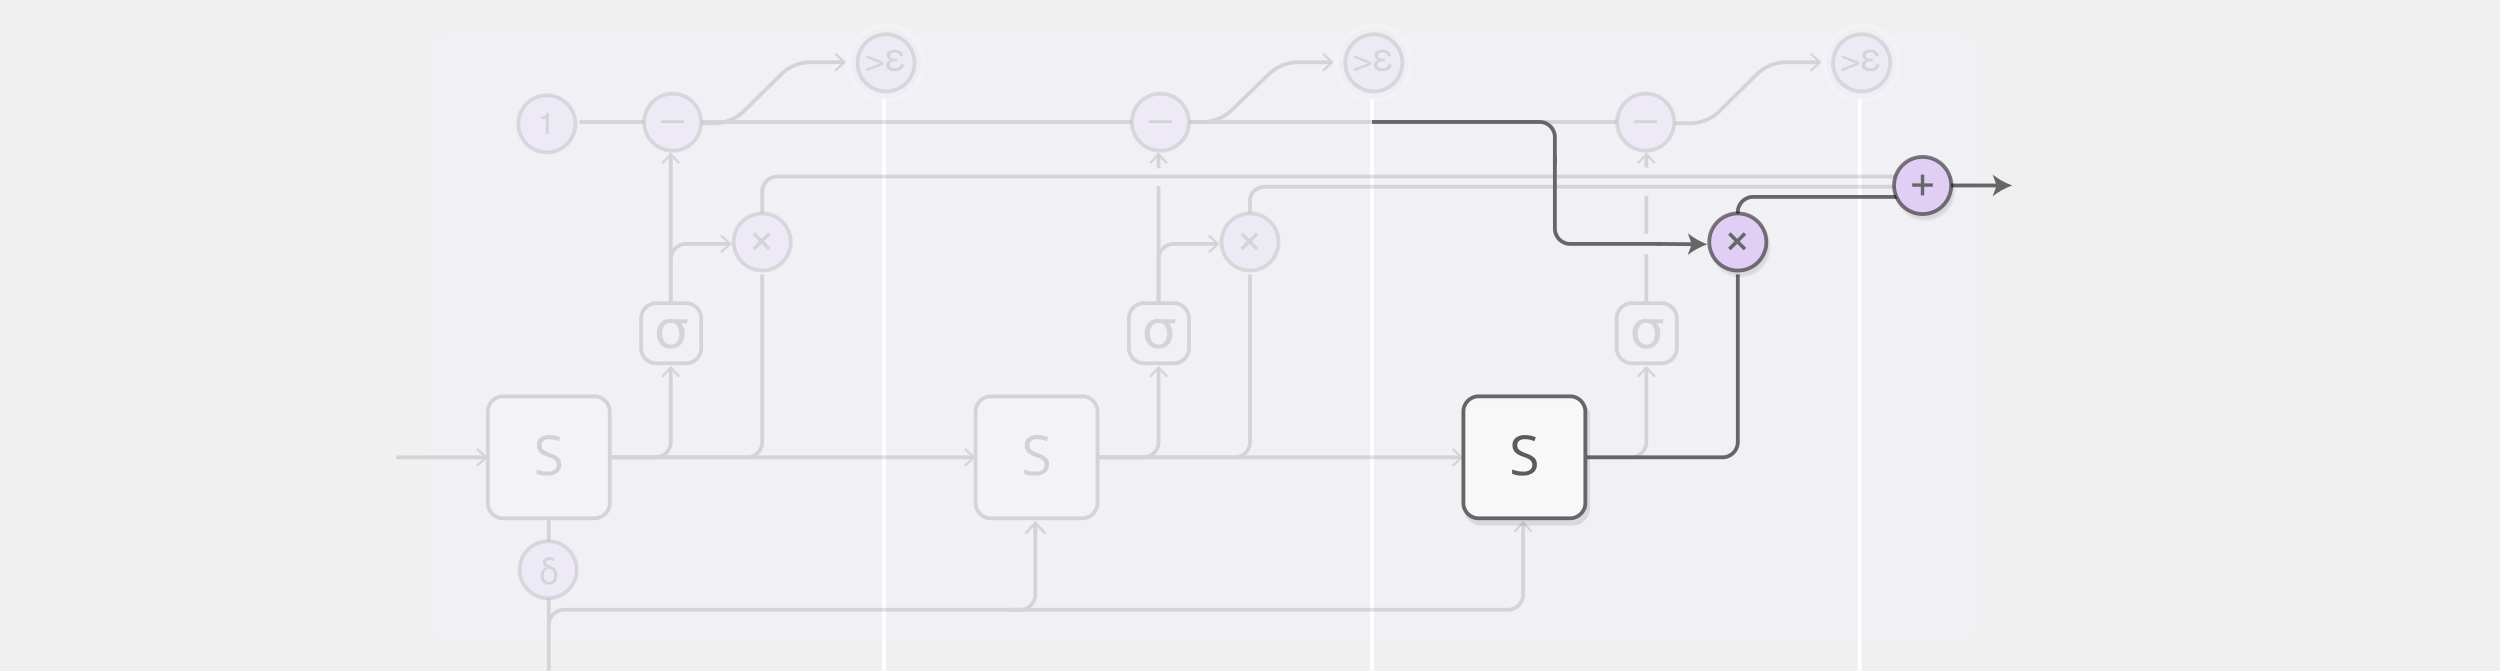
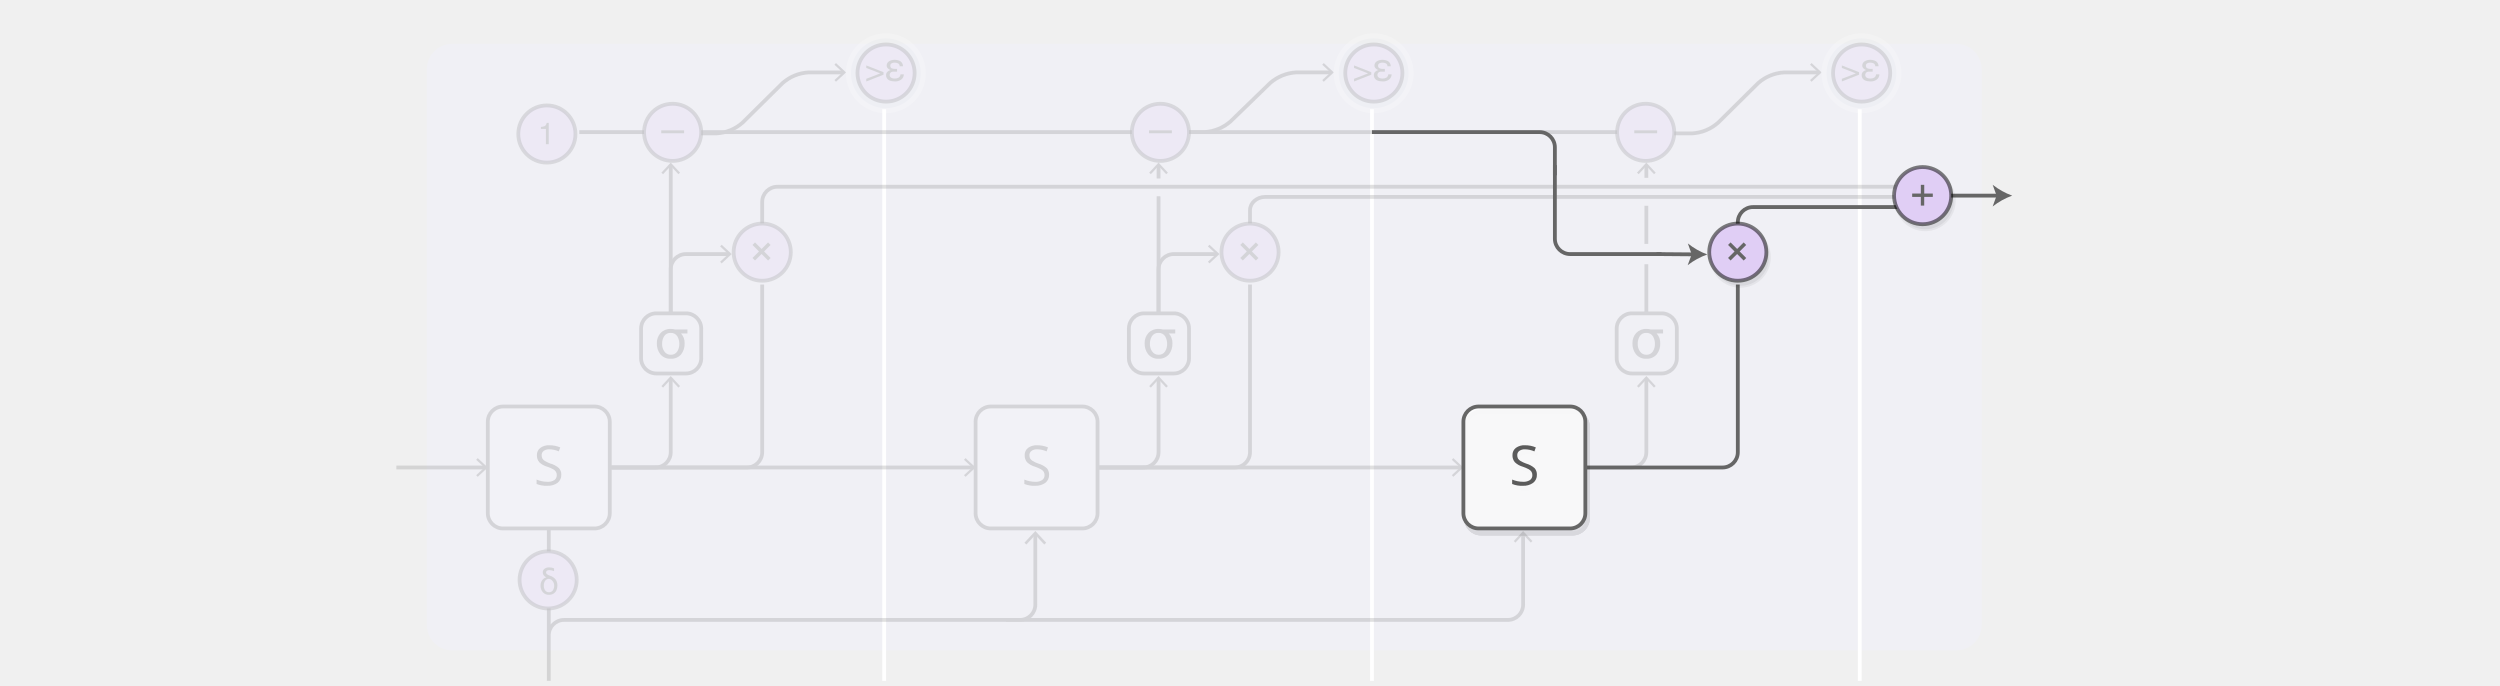
- <svg xmlns="http://www.w3.org/2000/svg" xmlns:xlink="http://www.w3.org/1999/xlink" id="background" width="984" height="264" viewBox="0 0 984 264">
+ <svg xmlns="http://www.w3.org/2000/svg" xmlns:xlink="http://www.w3.org/1999/xlink" id="background" width="984" height="270" viewBox="0 0 984 270">
  <defs>
    <symbol id="op-halo" data-name="op-halo" viewBox="0 0 31.45 31.45">
      <circle cx="15.73" cy="15.73" r="14.73" fill="#e6eaf2" stroke="#fff" stroke-miterlimit="10" stroke-width="2" />
    </symbol>
    <symbol id="op-bg" data-name="op-bg" viewBox="0 0 24 24">
      <circle cx="12" cy="12" r="11.25" fill="#e0cef5" stroke="#000" stroke-miterlimit="10" stroke-opacity="0.5" stroke-width="1.5" />
    </symbol>
    <symbol id="op-sum_5" data-name="op-sum 5" viewBox="0 0 24 24">
      <use id="op-bg-3" data-name="op-bg" width="24" height="24" xlink:href="#op-bg" />
      <g>
        <path d="M11,12.65L4.21,15.32V14.26l5.51-2.12L4.21,10V9L11,11.66v1Z" fill="#666" />
        <path d="M16.34,11.45H15.48q-0.37,0-.73,0a1.84,1.84,0,0,0-.66.17,1,1,0,0,0-.46.42,1.19,1.19,0,0,0-.21.73,1.13,1.13,0,0,0,.2.67,1.4,1.4,0,0,0,.46.43,2.73,2.73,0,0,0,1.33.3,3,3,0,0,0,1.54-.37,1.66,1.66,0,0,0,.73-1.28H19a2.55,2.55,0,0,1-1.09,2.09,4,4,0,0,1-2.32.7,7.39,7.39,0,0,1-1.28-.11,4.23,4.23,0,0,1-1.17-.38A2.21,2.21,0,0,1,12,12.79a1.72,1.72,0,0,1,.55-1.3,2.33,2.33,0,0,1,1.2-.66v0a2.71,2.71,0,0,1-1.07-.69A1.56,1.56,0,0,1,12.24,9a1.8,1.8,0,0,1,.3-1,2,2,0,0,1,.74-0.69,4.19,4.19,0,0,1,2-.52,4.65,4.65,0,0,1,2.34.55,2.37,2.37,0,0,1,1.05,2H17.36a1.21,1.21,0,0,0-.64-1.15,3.21,3.21,0,0,0-1.36-.29,2.53,2.53,0,0,0-1.1.24,1,1,0,0,0-.58,1,1,1,0,0,0,.58,1,2.79,2.79,0,0,0,1.2.22h0.88v1.16Z" fill="#666" />
      </g>
    </symbol>
    <symbol id="op-sum_4" data-name="op-sum 4" viewBox="0 0 24 24">
      <use id="op-bg-6" data-name="op-bg" width="24" height="24" xlink:href="#op-bg" />
      <path d="M7.51,11.21h9v1.15h-9V11.21Z" fill="#666" />
    </symbol>
    <symbol id="op-sum_3" data-name="op-sum 3" viewBox="0 0 24 24">
      <use id="op-bg-9" data-name="op-bg" width="24" height="24" xlink:href="#op-bg" />
      <path d="M9.65,10V9.21a4.3,4.3,0,0,0,1.59-.37,1.83,1.83,0,0,0,.67-1.23h0.83V16H11.62V10h-2Z" fill="#666" />
    </symbol>
    <symbol id="op-x" data-name="op-x" viewBox="0 0 24 24">
      <use id="op-bg-12" data-name="op-bg" width="24" height="24" xlink:href="#op-bg" />
      <path d="M9.16,15.28l-1-1,2.56-2.56L8.16,9.16l1-1,2.58,2.58L14.3,8.17l1,1-2.56,2.56,2.57,2.57-1,1-2.57-2.57Z" fill="#666" />
    </symbol>
    <symbol id="rnn-bg" data-name="rnn-bg" viewBox="0 0 49.5 49.5">
      <rect x="0.75" y="0.75" width="48" height="48" rx="6" ry="6" fill="#fff" fill-opacity="0.8" stroke="#666" stroke-width="1.5" />
    </symbol>
    <symbol id="rnn-s" data-name="rnn-s" viewBox="0 0 49.5 49.5">
      <use id="rnn-bg-3" data-name="rnn-bg" width="49.5" height="49.5" xlink:href="#rnn-bg" />
      <path d="M29.68,27.61a3.81,3.81,0,0,1-1.49,3.2,6.46,6.46,0,0,1-4,1.15,10.1,10.1,0,0,1-4.25-.71V29.51a11.16,11.16,0,0,0,2.08.64,10.92,10.92,0,0,0,2.23.23,4.49,4.49,0,0,0,2.72-.69,2.25,2.25,0,0,0,.92-1.91,2.45,2.45,0,0,0-.32-1.32,3,3,0,0,0-1.08-1,15.14,15.14,0,0,0-2.31-1A7.38,7.38,0,0,1,21,22.68a4.06,4.06,0,0,1-.93-2.77A3.45,3.45,0,0,1,21.45,17,5.61,5.61,0,0,1,25,16a10.54,10.54,0,0,1,4.26.85l-0.56,1.57A9.63,9.63,0,0,0,25,17.6a3.62,3.62,0,0,0-2.24.62,2,2,0,0,0-.81,1.71,2.62,2.62,0,0,0,.3,1.32,2.8,2.8,0,0,0,1,.95,12.47,12.47,0,0,0,2.16,1A8.56,8.56,0,0,1,28.76,25,3.68,3.68,0,0,1,29.68,27.61Z" fill="#5b5b5b" />
    </symbol>
    <symbol id="op-sum_2" data-name="op-sum 2" viewBox="0 0 24 24">
      <use width="24" height="24" xlink:href="#op-bg" />
      <path d="M9.88,9.08a1.77,1.77,0,0,1,.69-1.47,3,3,0,0,1,1.89-.54,4.84,4.84,0,0,1,1.87.38v1.1a5.22,5.22,0,0,0-1.88-.4,1.57,1.57,0,0,0-.93.25,0.78,0.78,0,0,0-.35.67q0,0.74,1.51,1.26a4.6,4.6,0,0,1,2.22,1.44A3.75,3.75,0,0,1,15.64,14v0.27a4.23,4.23,0,0,1-.4,1.87,3,3,0,0,1-1.15,1.28,3.29,3.29,0,0,1-1.74.45,3.08,3.08,0,0,1-2.42-1A3.86,3.86,0,0,1,9,14.22V14.13a3.42,3.42,0,0,1,.64-2A2.76,2.76,0,0,1,11.29,11v0a2.36,2.36,0,0,1-1-.75A1.76,1.76,0,0,1,9.88,9.08Zm0.42,5.2a3,3,0,0,0,.55,1.89,1.8,1.8,0,0,0,1.49.69,1.79,1.79,0,0,0,1.48-.69,3.23,3.23,0,0,0,.55-2,2.67,2.67,0,0,0-.58-1.67,2.35,2.35,0,0,0-1.43-.92,1.81,1.81,0,0,0-1.49.7A3.19,3.19,0,0,0,10.3,14.28Z" fill="#666" />
    </symbol>
    <symbol id="rnn-sigma" data-name="rnn-sigma" viewBox="0 0 25.17 25.17">
      <rect x="0.75" y="0.75" width="23.67" height="23.67" rx="6" ry="6" fill="#f0f0f5" stroke="#666" stroke-width="1.5" />
      <path d="M19,8.67H16.48a5.39,5.39,0,0,1,1.41,3.87,6.62,6.62,0,0,1-1.37,4.36,5.13,5.13,0,0,1-4.11,1.73,5,5,0,0,1-4.09-1.78,6.66,6.66,0,0,1-1.37-4.32,5.73,5.73,0,0,1,1.5-4.07,5.22,5.22,0,0,1,4-1.58,6.18,6.18,0,0,1,1.67.21H19V8.67ZM15.8,12.78a5.89,5.89,0,0,0-.74-2.92,2.87,2.87,0,0,0-2.65-1.41A2.86,2.86,0,0,0,9.8,9.79a5.53,5.53,0,0,0-.77,3,4.82,4.82,0,0,0,.91,3,2.89,2.89,0,0,0,2.47,1.26A2.88,2.88,0,0,0,15,15.74,5.37,5.37,0,0,0,15.8,12.78Z" fill="#666" />
    </symbol>
    <symbol id="op-sum" data-name="op-sum" viewBox="0 0 24 24">
      <use id="op-bg-35" data-name="op-bg" width="24" height="24" xlink:href="#op-bg" />
      <path d="M7.88,12.5V11.18h3.41V7.75h1.34v3.43H16V12.5H12.62v3.42H11.29V12.5H7.88Z" fill="#666" />
    </symbol>
  </defs>
-   <rect x="168" y="13.25" width="612" height="238.75" rx="10" ry="10" fill="#f0f0f5" />
-   <line x1="348" y1="39" x2="348" y2="264" stroke="#fff" stroke-miterlimit="10" stroke-width="1.5" />
-   <line x1="540" y1="39" x2="540" y2="264" stroke="#fff" stroke-miterlimit="10" stroke-width="1.5" />
-   <line x1="732" y1="39" x2="732" y2="264" stroke="#fff" stroke-miterlimit="10" stroke-width="1.5" />
+   <rect x="168" y="17.25" width="612" height="238.75" rx="10" ry="10" fill="#f0f0f5" />
+   <line x1="348" y1="43" x2="348" y2="268" stroke="#fff" stroke-miterlimit="10" stroke-width="1.5" />
+   <line x1="540" y1="43" x2="540" y2="268" stroke="#fff" stroke-miterlimit="10" stroke-width="1.5" />
+   <line x1="732" y1="43" x2="732" y2="268" stroke="#fff" stroke-miterlimit="10" stroke-width="1.5" />
  <g opacity="0.2">
    <g>
-       <path d="M396,240H593.5a6,6,0,0,0,6-6V206" fill="none" stroke="#666" stroke-miterlimit="10" stroke-width="1.5" />
-       <polygon points="603.18 208.96 602.52 209.57 599.5 206.32 596.48 209.57 595.82 208.96 599.5 205 603.18 208.96" fill="#666" />
+       <path d="M396,244H593.5a6,6,0,0,0,6-6V210" fill="none" stroke="#666" stroke-miterlimit="10" stroke-width="1.5" />
+       <polygon points="603.18 212.96 602.52 213.57 599.5 210.32 596.48 213.57 595.82 212.96 599.5 209 603.18 212.96" fill="#666" />
    </g>
    <g>
-       <path d="M407.5,206.14V234a6,6,0,0,1-6,6H222a6,6,0,0,0-6,6v18h0V204" fill="none" stroke="#666" stroke-miterlimit="10" stroke-width="1.5" />
-       <polygon points="403.21 209.62 403.98 210.33 407.5 206.54 411.02 210.33 411.79 209.62 407.5 205 403.21 209.62" fill="#666" />
+       <path d="M407.5,210.14V238a6,6,0,0,1-6,6H222a6,6,0,0,0-6,6v18h0V208" fill="none" stroke="#666" stroke-miterlimit="10" stroke-width="1.5" />
+       <polygon points="403.21 213.62 403.98 214.33 407.5 210.54 411.02 214.33 411.79 213.62 407.5 209 403.21 213.62" fill="#666" />
    </g>
    <g>
-       <line x1="156" y1="180" x2="191.02" y2="180" fill="none" stroke="#666" stroke-miterlimit="10" stroke-width="1.5" />
-       <polygon points="188.04 183.68 187.43 183.02 190.68 180 187.43 176.98 188.04 176.32 192 180 188.04 183.68" fill="#666" />
+       <line x1="156" y1="184" x2="191.02" y2="184" fill="none" stroke="#666" stroke-miterlimit="10" stroke-width="1.5" />
+       <polygon points="188.04 187.68 187.43 187.02 190.68 184 187.43 180.98 188.04 180.32 192 184 188.04 187.68" fill="#666" />
    </g>
    <g>
-       <line x1="240" y1="180" x2="383.02" y2="180" fill="none" stroke="#666" stroke-miterlimit="10" stroke-width="1.5" />
-       <polygon points="380.04 183.68 379.43 183.02 382.68 180 379.43 176.98 380.04 176.32 384 180 380.04 183.68" fill="#666" />
+       <line x1="240" y1="184" x2="383.02" y2="184" fill="none" stroke="#666" stroke-miterlimit="10" stroke-width="1.5" />
+       <polygon points="380.04 187.68 379.43 187.02 382.68 184 379.43 180.98 380.04 180.32 384 184 380.04 187.68" fill="#666" />
    </g>
    <g>
-       <line x1="432" y1="180" x2="575.02" y2="180" fill="none" stroke="#666" stroke-miterlimit="10" stroke-width="1.5" />
-       <polygon points="572.04 183.68 571.43 183.02 574.68 180 571.43 176.98 572.04 176.32 576 180 572.04 183.68" fill="#666" />
+       <line x1="432" y1="184" x2="575.02" y2="184" fill="none" stroke="#666" stroke-miterlimit="10" stroke-width="1.5" />
+       <polygon points="572.04 187.68 571.43 187.02 574.68 184 571.43 180.98 572.04 180.32 576 184 572.04 187.68" fill="#666" />
    </g>
    <g>
-       <path d="M240,180h18a6,6,0,0,0,6-6V145" fill="none" stroke="#666" stroke-miterlimit="10" stroke-width="1.5" />
-       <polygon points="267.68 147.96 267.02 148.57 264 145.32 260.98 148.57 260.32 147.96 264 144 267.68 147.96" fill="#666" />
+       <path d="M240,184h18a6,6,0,0,0,6-6V149" fill="none" stroke="#666" stroke-miterlimit="10" stroke-width="1.5" />
+       <polygon points="267.68 151.96 267.02 152.57 264 149.32 260.98 152.57 260.32 151.96 264 148 267.68 151.96" fill="#666" />
    </g>
    <g>
-       <path d="M432,180h18a6,6,0,0,0,6-6V145" fill="none" stroke="#666" stroke-miterlimit="10" stroke-width="1.5" />
-       <polygon points="459.68 147.96 459.02 148.57 456 145.32 452.98 148.57 452.32 147.96 456 144 459.68 147.96" fill="#666" />
+       <path d="M432,184h18a6,6,0,0,0,6-6V149" fill="none" stroke="#666" stroke-miterlimit="10" stroke-width="1.5" />
+       <polygon points="459.68 151.96 459.02 152.57 456 149.32 452.98 152.57 452.32 151.96 456 148 459.68 151.96" fill="#666" />
    </g>
    <g>
-       <path d="M624,180h18a6,6,0,0,0,6-6V145" fill="none" stroke="#666" stroke-miterlimit="10" stroke-width="1.5" />
-       <polygon points="651.68 147.96 651.02 148.57 648 145.32 644.98 148.57 644.32 147.96 648 144 651.68 147.96" fill="#666" />
+       <path d="M624,184h18a6,6,0,0,0,6-6V149" fill="none" stroke="#666" stroke-miterlimit="10" stroke-width="1.5" />
+       <polygon points="651.68 151.96 651.02 152.57 648 149.32 644.98 152.57 644.32 151.96 648 148 651.68 151.96" fill="#666" />
    </g>
-     <path d="M240,180h54a6,6,0,0,0,6-6V108" fill="none" stroke="#666" stroke-miterlimit="10" stroke-width="1.5" />
-     <path d="M432,180h54a6,6,0,0,0,6-6V108" fill="none" stroke="#666" stroke-miterlimit="10" stroke-width="1.5" />
+     <path d="M240,184h54a6,6,0,0,0,6-6V112" fill="none" stroke="#666" stroke-miterlimit="10" stroke-width="1.5" />
+     <path d="M432,184h54a6,6,0,0,0,6-6V112" fill="none" stroke="#666" stroke-miterlimit="10" stroke-width="1.5" />
    <g>
-       <line x1="264" y1="132" x2="264" y2="60.97" fill="none" stroke="#666" stroke-miterlimit="10" stroke-width="1.5" />
-       <polygon points="267.68 63.96 267.02 64.57 264 61.32 260.98 64.57 260.32 63.96 264 60 267.68 63.96" fill="#666" />
+       <line x1="264" y1="136" x2="264" y2="64.97" fill="none" stroke="#666" stroke-miterlimit="10" stroke-width="1.5" />
+       <polygon points="267.68 67.96 267.02 68.57 264 65.32 260.98 68.57 260.32 67.96 264 64 267.68 67.96" fill="#666" />
    </g>
    <g>
-       <line x1="456" y1="66.25" x2="456" y2="60.97" fill="none" stroke="#666" stroke-miterlimit="10" stroke-width="1.5" />
-       <polygon points="459.68 63.96 459.02 64.57 456 61.32 452.98 64.57 452.32 63.96 456 60 459.68 63.96" fill="#666" />
+       <line x1="456" y1="70.25" x2="456" y2="64.97" fill="none" stroke="#666" stroke-miterlimit="10" stroke-width="1.5" />
+       <polygon points="459.68 67.96 459.02 68.57 456 65.32 452.98 68.57 452.32 67.96 456 64 459.68 67.96" fill="#666" />
    </g>
-     <line x1="456" y1="132" x2="456" y2="73.25" fill="none" stroke="#666" stroke-miterlimit="10" stroke-width="1.5" />
+     <line x1="456" y1="136" x2="456" y2="77.25" fill="none" stroke="#666" stroke-miterlimit="10" stroke-width="1.5" />
    <g>
-       <line x1="648" y1="66" x2="648" y2="60.97" fill="none" stroke="#666" stroke-miterlimit="10" stroke-width="1.5" />
-       <polygon points="651.68 63.96 651.02 64.57 648 61.32 644.98 64.57 644.32 63.96 648 60 651.68 63.96" fill="#666" />
+       <line x1="648" y1="70" x2="648" y2="64.97" fill="none" stroke="#666" stroke-miterlimit="10" stroke-width="1.5" />
+       <polygon points="651.68 67.96 651.02 68.57 648 65.32 644.98 68.57 644.32 67.96 648 64 651.68 67.96" fill="#666" />
    </g>
-     <line x1="648" y1="92" x2="648" y2="77" fill="none" stroke="#666" stroke-miterlimit="10" stroke-width="1.5" />
-     <line x1="648" y1="120" x2="648" y2="100" fill="none" stroke="#666" stroke-miterlimit="10" stroke-width="1.5" />
+     <line x1="648" y1="96" x2="648" y2="81" fill="none" stroke="#666" stroke-miterlimit="10" stroke-width="1.5" />
+     <line x1="648" y1="124" x2="648" y2="104" fill="none" stroke="#666" stroke-miterlimit="10" stroke-width="1.5" />
    <g>
-       <path d="M264,132V102a6,6,0,0,1,6-6h17" fill="none" stroke="#666" stroke-miterlimit="10" stroke-width="1.5" />
-       <polygon points="284.04 99.68 283.43 99.02 286.68 96 283.43 92.98 284.04 92.32 288 96 284.04 99.68" fill="#666" />
+       <path d="M264,136V106a6,6,0,0,1,6-6h17" fill="none" stroke="#666" stroke-miterlimit="10" stroke-width="1.5" />
+       <polygon points="284.04 103.68 283.43 103.02 286.68 100 283.43 96.98 284.04 96.32 288 100 284.04 103.68" fill="#666" />
    </g>
    <g>
-       <path d="M456,132V102a6,6,0,0,1,6-6h17" fill="none" stroke="#666" stroke-miterlimit="10" stroke-width="1.5" />
-       <polygon points="476.04 99.68 475.43 99.02 478.68 96 475.43 92.98 476.04 92.32 480 96 476.04 99.68" fill="#666" />
+       <path d="M456,136V106a6,6,0,0,1,6-6h17" fill="none" stroke="#666" stroke-miterlimit="10" stroke-width="1.5" />
+       <polygon points="476.04 103.68 475.43 103.02 478.68 100 475.43 96.98 476.04 96.32 480 100 476.04 103.68" fill="#666" />
    </g>
-     <path d="M300,84V75.5a6,6,0,0,1,6-6H756" fill="none" stroke="#666" stroke-miterlimit="10" stroke-width="1.5" />
-     <path d="M492,84V78.75c0-2.89,2.7-5.25,6-5.25H756" fill="none" stroke="#666" stroke-miterlimit="10" stroke-width="1.5" />
-     <line x1="228" y1="48" x2="648" y2="48" fill="none" stroke="#666" stroke-miterlimit="10" stroke-width="1.5" />
+     <path d="M300,88V79.5a6,6,0,0,1,6-6H756" fill="none" stroke="#666" stroke-miterlimit="10" stroke-width="1.5" />
+     <path d="M492,88V82.75c0-2.89,2.7-5.25,6-5.25H756" fill="none" stroke="#666" stroke-miterlimit="10" stroke-width="1.5" />
+     <line x1="228" y1="52" x2="648" y2="52" fill="none" stroke="#666" stroke-miterlimit="10" stroke-width="1.5" />
    <g>
-       <path d="M264,48.5h18a16.83,16.83,0,0,0,10.26-4.22L308,28.72a16.83,16.83,0,0,1,10.26-4.22H332" fill="none" stroke="#666" stroke-miterlimit="10" stroke-width="1.5" />
-       <polygon points="329.04 28.18 328.43 27.52 331.68 24.5 328.43 21.48 329.04 20.82 333 24.5 329.04 28.18" fill="#666" />
+       <path d="M264,52.5h18a16.83,16.83,0,0,0,10.26-4.22L308,32.72a16.83,16.83,0,0,1,10.26-4.22H332" fill="none" stroke="#666" stroke-miterlimit="10" stroke-width="1.5" />
+       <polygon points="329.04 32.18 328.43 31.52 331.68 28.5 328.43 25.48 329.04 24.82 333 28.5 329.04 32.18" fill="#666" />
    </g>
    <g>
-       <path d="M456,48h18a17.11,17.11,0,0,0,10.31-4.18l15.63-15.15a17.11,17.11,0,0,1,10.31-4.18H524" fill="none" stroke="#666" stroke-miterlimit="10" stroke-width="1.5" />
-       <polygon points="521.04 28.18 520.43 27.52 523.68 24.5 520.43 21.48 521.04 20.82 525 24.5 521.04 28.18" fill="#666" />
+       <path d="M456,52h18a17.11,17.11,0,0,0,10.31-4.18l15.63-15.15a17.11,17.11,0,0,1,10.31-4.18H524" fill="none" stroke="#666" stroke-miterlimit="10" stroke-width="1.5" />
+       <polygon points="521.04 32.18 520.43 31.52 523.68 28.5 520.43 25.48 521.04 24.82 525 28.5 521.04 32.18" fill="#666" />
    </g>
    <g>
-       <path d="M648,48.5h18a16.83,16.83,0,0,0,10.26-4.22L692,28.72a16.83,16.83,0,0,1,10.26-4.22H716" fill="none" stroke="#666" stroke-miterlimit="10" stroke-width="1.5" />
-       <polygon points="713.04 28.18 712.43 27.52 715.68 24.5 712.43 21.48 713.04 20.82 717 24.5 713.04 28.18" fill="#666" />
+       <path d="M648,52.5h18a16.83,16.83,0,0,0,10.26-4.22L692,32.72a16.83,16.83,0,0,1,10.26-4.22H716" fill="none" stroke="#666" stroke-miterlimit="10" stroke-width="1.5" />
+       <polygon points="713.04 32.18 712.43 31.52 715.68 28.5 712.43 25.48 713.04 24.82 717 28.5 713.04 32.18" fill="#666" />
    </g>
-     <use id="op-halo-3" data-name="op-halo" width="31.45" height="31.45" transform="translate(332.94 9.11)" xlink:href="#op-halo" />
-     <use id="op-halo-6" data-name="op-halo" width="31.45" height="31.45" transform="translate(524.94 9.11)" xlink:href="#op-halo" />
-     <use id="op-halo-9" data-name="op-halo" width="31.45" height="31.45" transform="translate(716.94 9.11)" xlink:href="#op-halo" />
-     <use width="24" height="24" transform="translate(336.75 12.75)" xlink:href="#op-sum_5" />
-     <use width="24" height="24" transform="translate(252.75 36.09)" xlink:href="#op-sum_4" />
-     <use width="24" height="24" transform="translate(203.25 36.75)" xlink:href="#op-sum_3" />
-     <use width="24" height="24" transform="translate(288.01 83.25)" xlink:href="#op-x" />
-     <use width="49.5" height="49.5" transform="translate(191.25 155.25)" xlink:href="#rnn-s" />
-     <use width="24" height="24" transform="translate(528.74 12.75)" xlink:href="#op-sum_5" />
-     <use width="24" height="24" transform="translate(444.74 36.09)" xlink:href="#op-sum_4" />
-     <use width="24" height="24" transform="translate(480.01 83.25)" xlink:href="#op-x" />
-     <use width="49.5" height="49.5" transform="translate(383.24 155.25)" xlink:href="#rnn-s" />
-     <use width="24" height="24" transform="translate(720.74 12.75)" xlink:href="#op-sum_5" />
-     <use width="24" height="24" transform="translate(635.74 36.09)" xlink:href="#op-sum_4" />
-     <use width="24" height="24" transform="translate(203.75 212.25)" xlink:href="#op-sum_2" />
-     <use id="rnn-sigma-3" data-name="rnn-sigma" width="25.17" height="25.17" transform="translate(251.58 118.58)" xlink:href="#rnn-sigma" />
-     <use id="rnn-sigma-6" data-name="rnn-sigma" width="25.17" height="25.17" transform="translate(443.58 118.58)" xlink:href="#rnn-sigma" />
-     <use id="rnn-sigma-9" data-name="rnn-sigma" width="25.17" height="25.17" transform="translate(635.58 118.58)" xlink:href="#rnn-sigma" />
+     <use id="op-halo-3" data-name="op-halo" width="31.45" height="31.45" transform="translate(332.94 13.11)" xlink:href="#op-halo" />
+     <use id="op-halo-6" data-name="op-halo" width="31.45" height="31.45" transform="translate(524.94 13.11)" xlink:href="#op-halo" />
+     <use id="op-halo-9" data-name="op-halo" width="31.45" height="31.45" transform="translate(716.94 13.11)" xlink:href="#op-halo" />
+     <use width="24" height="24" transform="translate(336.75 16.75)" xlink:href="#op-sum_5" />
+     <use width="24" height="24" transform="translate(252.75 40.09)" xlink:href="#op-sum_4" />
+     <use width="24" height="24" transform="translate(203.25 40.75)" xlink:href="#op-sum_3" />
+     <use width="24" height="24" transform="translate(288.01 87.25)" xlink:href="#op-x" />
+     <use width="49.5" height="49.5" transform="translate(191.25 159.25)" xlink:href="#rnn-s" />
+     <use width="24" height="24" transform="translate(528.74 16.75)" xlink:href="#op-sum_5" />
+     <use width="24" height="24" transform="translate(444.74 40.09)" xlink:href="#op-sum_4" />
+     <use width="24" height="24" transform="translate(480.01 87.25)" xlink:href="#op-x" />
+     <use width="49.5" height="49.5" transform="translate(383.24 159.25)" xlink:href="#rnn-s" />
+     <use width="24" height="24" transform="translate(720.74 16.75)" xlink:href="#op-sum_5" />
+     <use width="24" height="24" transform="translate(635.74 40.09)" xlink:href="#op-sum_4" />
+     <use width="24" height="24" transform="translate(203.75 216.25)" xlink:href="#op-sum_2" />
+     <use id="rnn-sigma-3" data-name="rnn-sigma" width="25.17" height="25.17" transform="translate(251.58 122.58)" xlink:href="#rnn-sigma" />
+     <use id="rnn-sigma-6" data-name="rnn-sigma" width="25.17" height="25.17" transform="translate(443.58 122.58)" xlink:href="#rnn-sigma" />
+     <use id="rnn-sigma-9" data-name="rnn-sigma" width="25.17" height="25.17" transform="translate(635.58 122.58)" xlink:href="#rnn-sigma" />
  </g>
-   <path d="M624,180h54a6,6,0,0,0,6-6V108" fill="none" stroke="#666" stroke-miterlimit="10" stroke-width="1.5" />
-   <path d="M684,97V83.5a6,6,0,0,1,6-6h66" fill="none" stroke="#666" stroke-miterlimit="10" stroke-width="1.5" />
-   <path d="M612,61V90a6,6,0,0,0,6,6h36" fill="none" stroke="#666" stroke-miterlimit="10" stroke-width="1.5" />
-   <path d="M540,48h66a6,6,0,0,1,6,6V65" fill="none" stroke="#666" stroke-miterlimit="10" stroke-width="1.5" />
+   <path d="M624,184h54a6,6,0,0,0,6-6V112" fill="none" stroke="#666" stroke-miterlimit="10" stroke-width="1.5" />
+   <path d="M684,101V87.5a6,6,0,0,1,6-6h66" fill="none" stroke="#666" stroke-miterlimit="10" stroke-width="1.5" />
+   <path d="M612,65V94a6,6,0,0,0,6,6h36" fill="none" stroke="#666" stroke-miterlimit="10" stroke-width="1.5" />
+   <path d="M540,52h66a6,6,0,0,1,6,6V69" fill="none" stroke="#666" stroke-miterlimit="10" stroke-width="1.5" />
  <g id="_Group_" data-name="&lt;Group&gt;">
    <g opacity="0.1">
-       <circle cx="685" cy="97.25" r="11.25" />
-       <circle cx="685" cy="97.25" r="11.25" fill="none" stroke="#000" stroke-miterlimit="10" stroke-width="1.5" opacity="0.5" />
-       <path d="M682.16,100.53l-1-1L683.73,97l-2.58-2.58,1-1L684.74,96l2.56-2.56,1,1L685.72,97l2.57,2.57-1,1L684.72,98Z" />
+       <circle cx="685" cy="101.25" r="11.25" />
+       <circle cx="685" cy="101.25" r="11.25" fill="none" stroke="#000" stroke-miterlimit="10" stroke-width="1.5" opacity="0.5" />
+       <path d="M682.16,104.53l-1-1,2.56-2.56-2.58-2.58,1-1,2.58,2.58,2.56-2.56,1,1L685.72,101l2.57,2.57-1,1L684.72,102Z" />
    </g>
-     <use width="24" height="24" transform="translate(672 83.25)" xlink:href="#op-x" />
+     <use width="24" height="24" transform="translate(672 87.25)" xlink:href="#op-x" />
  </g>
  <g id="_Group_2" data-name="&lt;Group&gt;">
    <g opacity="0.1">
-       <rect x="576.99" y="158" width="48" height="48" rx="6" ry="6" opacity="0.8" />
-       <rect x="576.99" y="158" width="48" height="48" rx="6" ry="6" fill="none" stroke="#000" stroke-width="1.5" />
-       <rect x="576.99" y="158" width="48" height="48" rx="6" ry="6" fill="none" stroke="#000" stroke-width="1.5" />
-       <rect x="576.99" y="158" width="48" height="48" rx="6" ry="6" fill="none" stroke="#000" stroke-width="1.5" />
-       <path d="M605.92,184.86a3.81,3.81,0,0,1-1.49,3.2,6.46,6.46,0,0,1-4,1.15,10.1,10.1,0,0,1-4.25-.71v-1.74a11.16,11.16,0,0,0,2.08.64,10.92,10.92,0,0,0,2.23.23,4.49,4.49,0,0,0,2.72-.69,2.25,2.25,0,0,0,.92-1.91,2.45,2.45,0,0,0-.32-1.32,3,3,0,0,0-1.08-1,15.14,15.14,0,0,0-2.31-1,7.38,7.38,0,0,1-3.1-1.84,4.06,4.06,0,0,1-.93-2.77,3.45,3.45,0,0,1,1.35-2.86,5.61,5.61,0,0,1,3.57-1.06,10.54,10.54,0,0,1,4.26.85L605,175.66a9.63,9.63,0,0,0-3.74-.81,3.62,3.62,0,0,0-2.24.62,2,2,0,0,0-.81,1.71,2.62,2.62,0,0,0,.3,1.32,2.8,2.8,0,0,0,1,.95,12.47,12.47,0,0,0,2.16,1,8.56,8.56,0,0,1,3.37,1.87A3.68,3.68,0,0,1,605.92,184.86Z" />
+       <rect x="576.99" y="162" width="48" height="48" rx="6" ry="6" opacity="0.8" />
+       <rect x="576.99" y="162" width="48" height="48" rx="6" ry="6" fill="none" stroke="#000" stroke-width="1.5" />
+       <rect x="576.99" y="162" width="48" height="48" rx="6" ry="6" fill="none" stroke="#000" stroke-width="1.5" />
+       <rect x="576.99" y="162" width="48" height="48" rx="6" ry="6" fill="none" stroke="#000" stroke-width="1.5" />
+       <path d="M605.92,188.86a3.81,3.81,0,0,1-1.49,3.2,6.46,6.46,0,0,1-4,1.15,10.1,10.1,0,0,1-4.25-.71v-1.74a11.16,11.16,0,0,0,2.08.64,10.92,10.92,0,0,0,2.23.23,4.49,4.49,0,0,0,2.72-.69,2.25,2.25,0,0,0,.92-1.91,2.45,2.45,0,0,0-.32-1.32,3,3,0,0,0-1.08-1,15.14,15.14,0,0,0-2.31-1,7.38,7.38,0,0,1-3.1-1.84,4.06,4.06,0,0,1-.93-2.77,3.45,3.45,0,0,1,1.35-2.86,5.61,5.61,0,0,1,3.57-1.06,10.54,10.54,0,0,1,4.26.85L605,179.66a9.63,9.63,0,0,0-3.74-.81,3.62,3.62,0,0,0-2.24.62,2,2,0,0,0-.81,1.71,2.62,2.62,0,0,0,.3,1.32,2.8,2.8,0,0,0,1,.95,12.47,12.47,0,0,0,2.16,1,8.56,8.56,0,0,1,3.37,1.87A3.68,3.68,0,0,1,605.92,188.86Z" />
    </g>
-     <use width="49.5" height="49.5" transform="translate(575.24 155.25)" xlink:href="#rnn-s" />
+     <use width="49.5" height="49.5" transform="translate(575.24 159.25)" xlink:href="#rnn-s" />
  </g>
  <g>
-     <line x1="762" y1="73" x2="786.57" y2="73" fill="none" stroke="#666" stroke-miterlimit="10" stroke-width="1.5" />
-     <path d="M792,73a27.2,27.2,0,0,0-7.69,4.28L785.86,73l-1.55-4.28A27.17,27.17,0,0,0,792,73Z" fill="#666" />
+     <line x1="762" y1="77" x2="786.57" y2="77" fill="none" stroke="#666" stroke-miterlimit="10" stroke-width="1.5" />
+     <path d="M792,77a27.2,27.2,0,0,0-7.69,4.28L785.86,77l-1.55-4.28A27.17,27.17,0,0,0,792,77Z" fill="#666" />
  </g>
  <g>
-     <line x1="652" y1="96" x2="666.57" y2="96.12" fill="none" stroke="#666" stroke-miterlimit="10" stroke-width="1.5" />
-     <path d="M672,96.16a27.2,27.2,0,0,0-7.73,4.22l1.58-4.27-1.51-4.29A27.18,27.18,0,0,0,672,96.16Z" fill="#666" />
+     <line x1="652" y1="100" x2="666.57" y2="100.12" fill="none" stroke="#666" stroke-miterlimit="10" stroke-width="1.5" />
+     <path d="M672,100.16a27.2,27.2,0,0,0-7.73,4.22l1.58-4.27-1.51-4.29A27.18,27.18,0,0,0,672,100.16Z" fill="#666" />
  </g>
  <g id="_Group_3" data-name="&lt;Group&gt;">
    <g opacity="0.1">
-       <circle cx="757.75" cy="75" r="11.25" />
-       <circle cx="757.75" cy="75" r="11.25" fill="none" stroke="#000" stroke-miterlimit="10" stroke-width="1.5" opacity="0.5" />
-       <path d="M753.63,75.49V74.18H757V70.75h1.34v3.43h3.41v1.31h-3.41v3.42H757V75.49h-3.41Z" />
+       <circle cx="757.75" cy="79" r="11.25" />
+       <circle cx="757.75" cy="79" r="11.25" fill="none" stroke="#000" stroke-miterlimit="10" stroke-width="1.5" opacity="0.5" />
+       <path d="M753.63,79.49V78.18H757V74.75h1.34v3.43h3.41v1.31h-3.41v3.42H757V79.49h-3.41Z" />
    </g>
-     <use width="24" height="24" transform="translate(744.75 61)" xlink:href="#op-sum" />
+     <use width="24" height="24" transform="translate(744.75 65)" xlink:href="#op-sum" />
  </g>
</svg>
